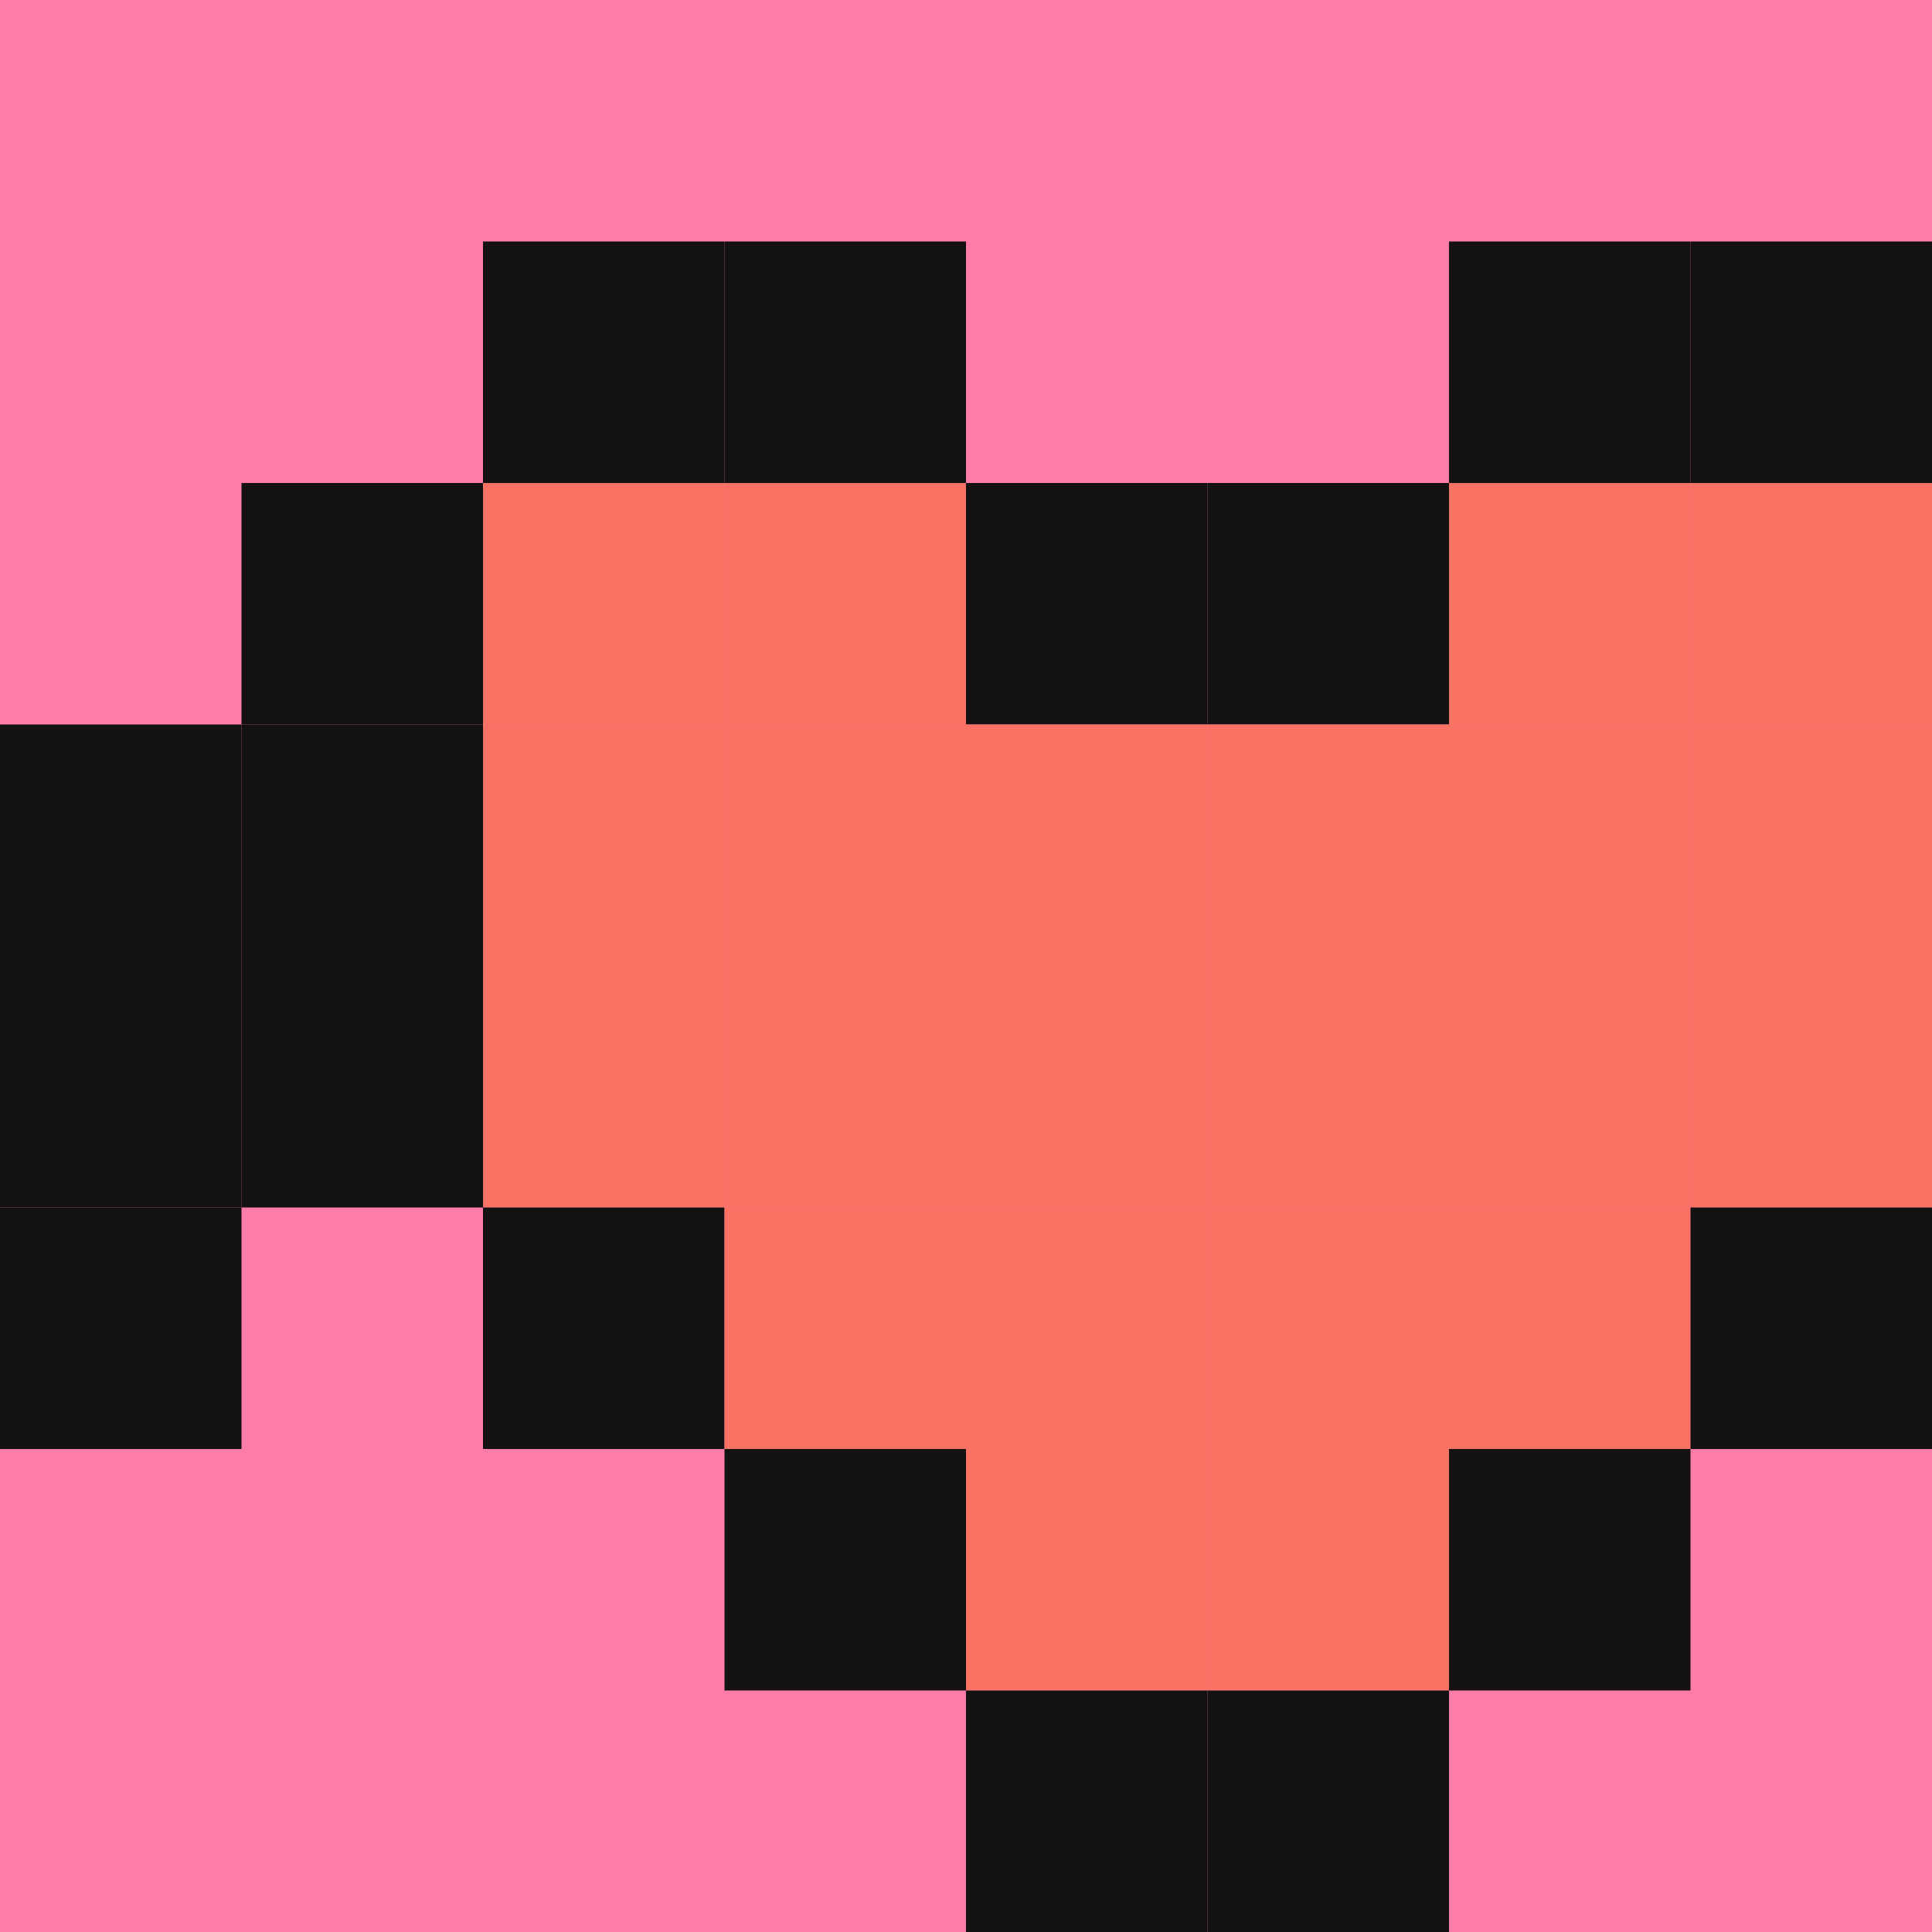
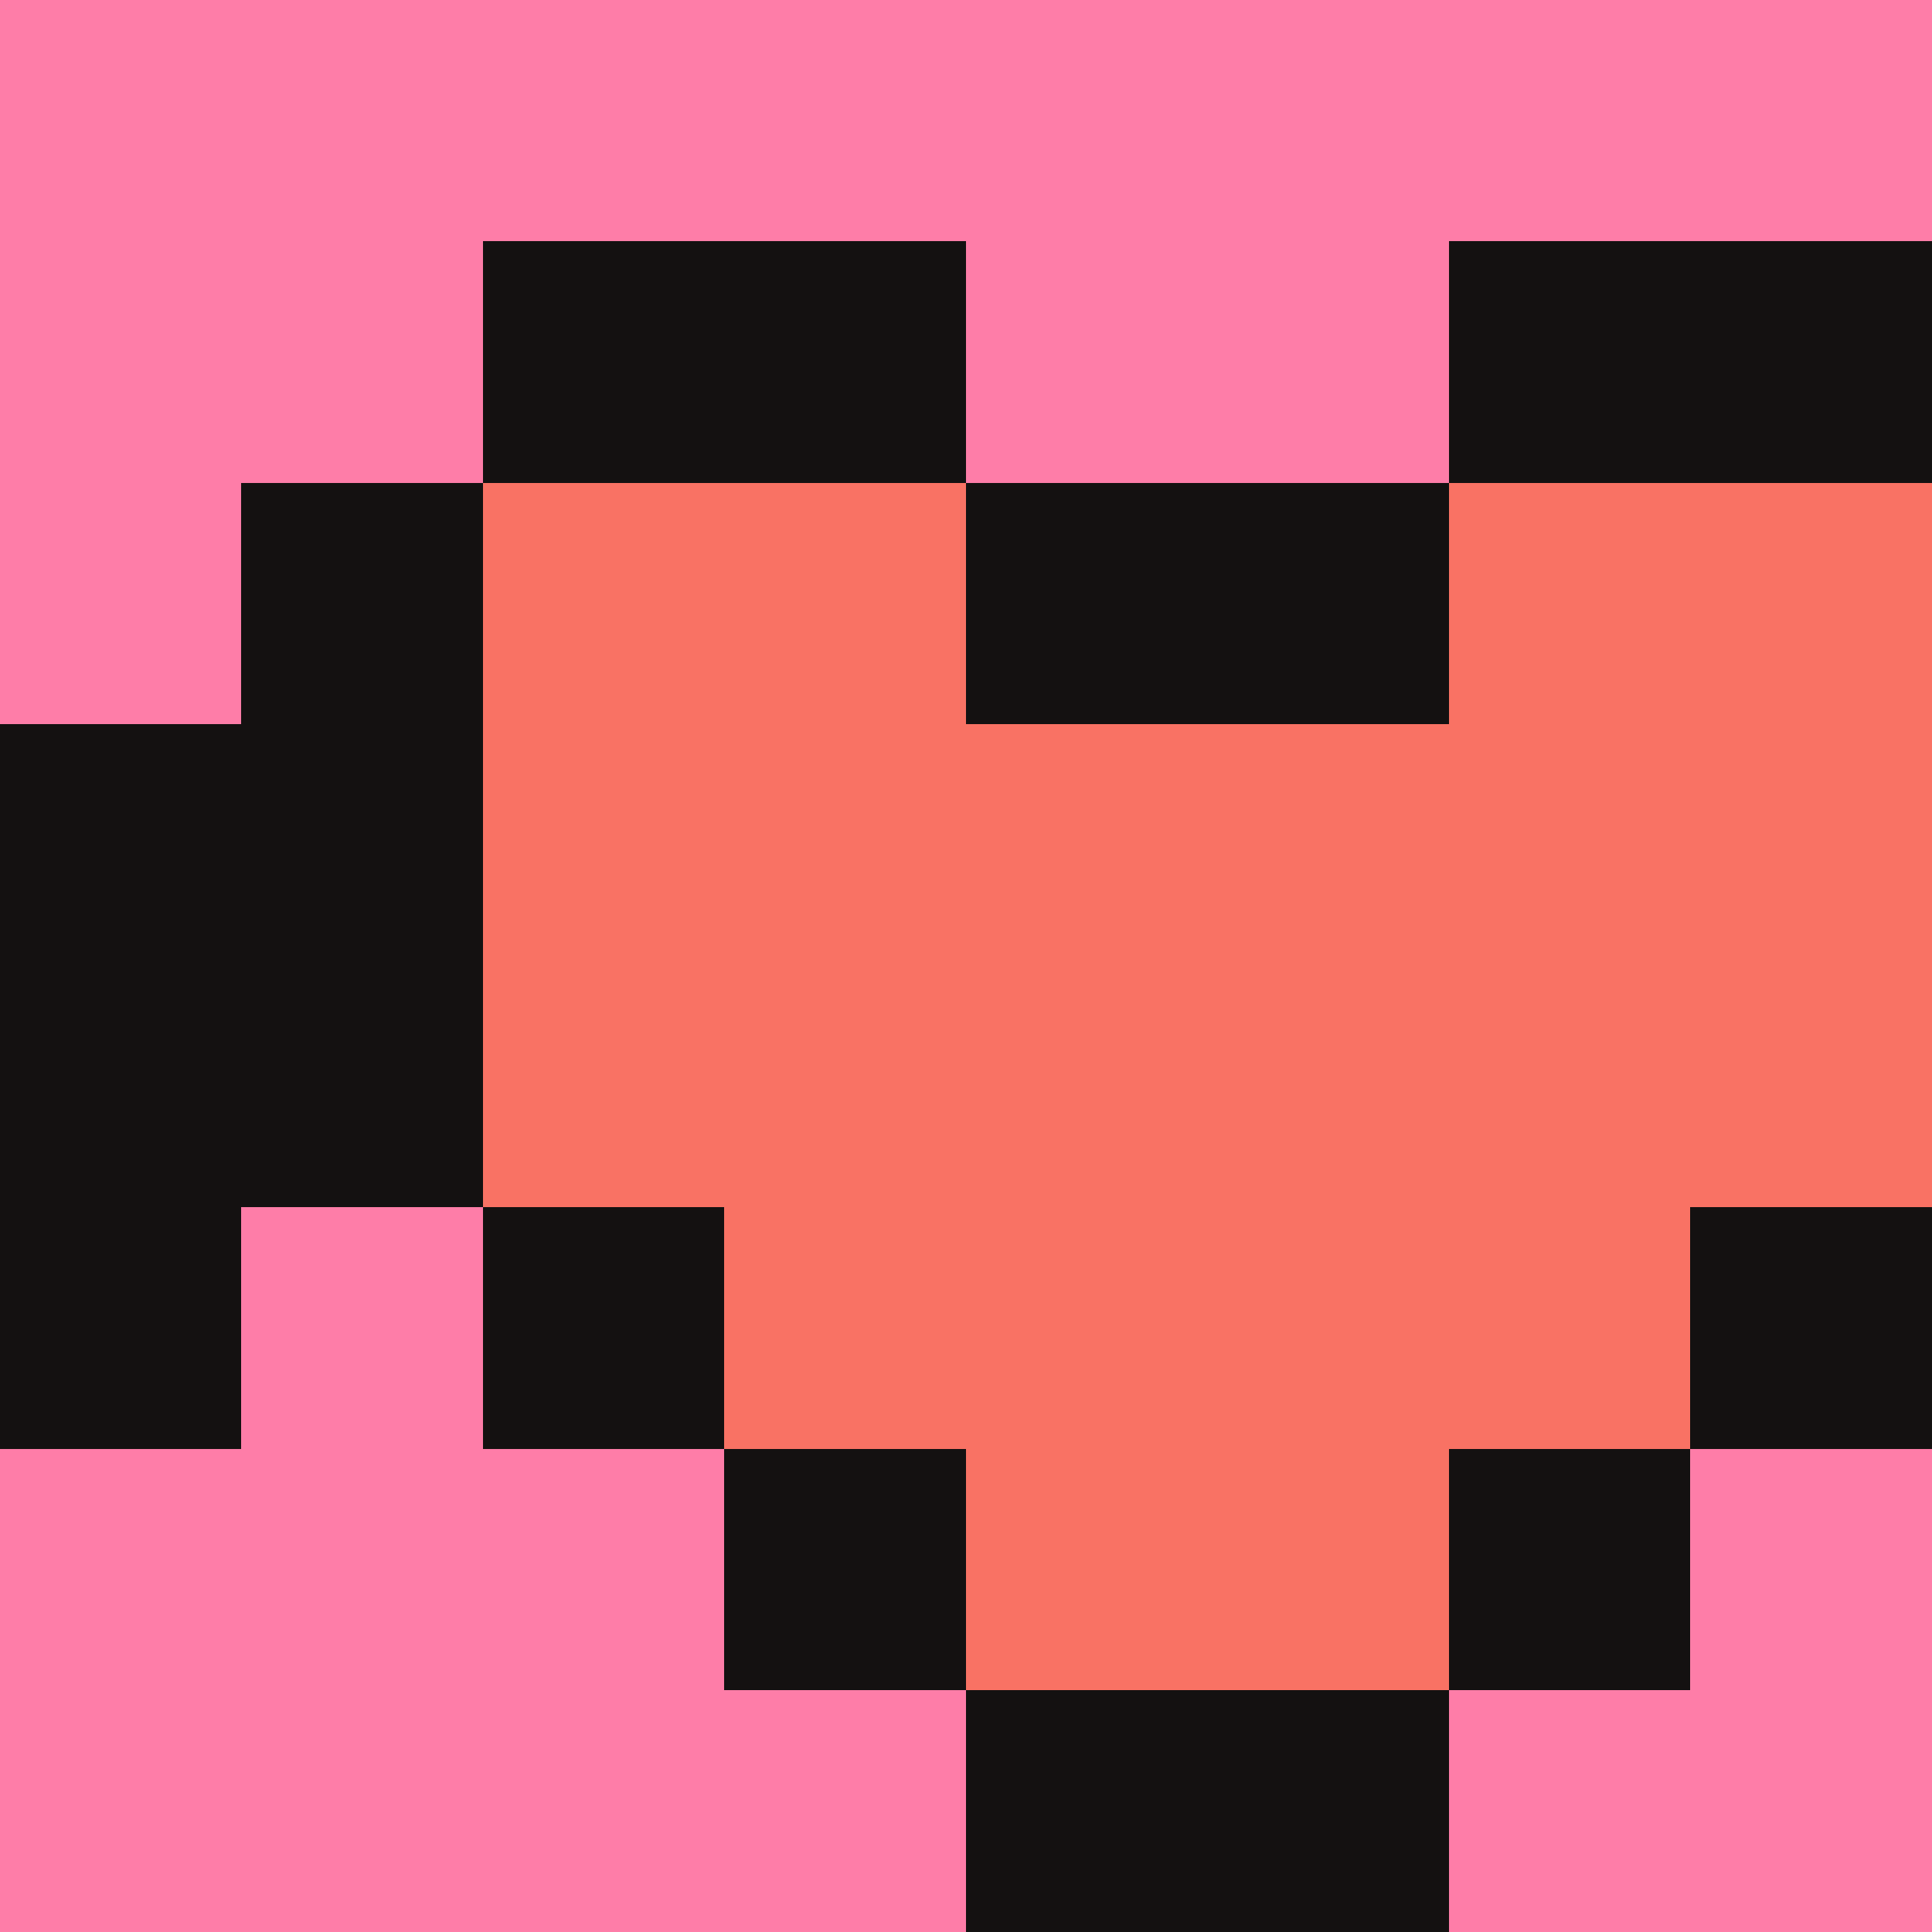
- <svg xmlns="http://www.w3.org/2000/svg" viewBox="0 0 24 24" width="44" height="44" style="image-rendering:pixelated">
-   <rect width="24" height="24" fill="#FE7DA8" />
-   <rect x="0" y="0" width="3" height="3" fill="#FE7DA8" />
-   <rect x="6" y="3" width="3" height="3" fill="#141111" />
-   <rect x="9" y="3" width="3" height="3" fill="#141111" />
-   <rect x="18" y="3" width="3" height="3" fill="#141111" />
-   <rect x="21" y="3" width="3" height="3" fill="#141111" />
-   <rect x="3" y="6" width="3" height="3" fill="#141111" />
-   <rect x="6" y="6" width="3" height="3" fill="#F97264" />
-   <rect x="9" y="6" width="3" height="3" fill="#F97264" />
-   <rect x="12" y="6" width="3" height="3" fill="#141111" />
-   <rect x="15" y="6" width="3" height="3" fill="#141111" />
-   <rect x="18" y="6" width="3" height="3" fill="#F97264" />
-   <rect x="21" y="6" width="3" height="3" fill="#F97264" />
-   <rect x="0" y="9" width="3" height="3" fill="#141111" />
-   <rect x="3" y="9" width="3" height="3" fill="#141111" />
-   <rect x="6" y="9" width="3" height="3" fill="#F97264" />
-   <rect x="9" y="9" width="3" height="3" fill="#F97264" />
-   <rect x="12" y="9" width="3" height="3" fill="#F97264" />
-   <rect x="15" y="9" width="3" height="3" fill="#F97264" />
-   <rect x="18" y="9" width="3" height="3" fill="#F97264" />
-   <rect x="21" y="9" width="3" height="3" fill="#F97264" />
-   <rect x="0" y="12" width="3" height="3" fill="#141111" />
-   <rect x="3" y="12" width="3" height="3" fill="#141111" />
-   <rect x="6" y="12" width="3" height="3" fill="#F97264" />
-   <rect x="9" y="12" width="3" height="3" fill="#F97264" />
-   <rect x="12" y="12" width="3" height="3" fill="#F97264" />
-   <rect x="15" y="12" width="3" height="3" fill="#F97264" />
-   <rect x="18" y="12" width="3" height="3" fill="#F97264" />
-   <rect x="21" y="12" width="3" height="3" fill="#F97264" />
-   <rect x="0" y="15" width="3" height="3" fill="#141111" />
-   <rect x="6" y="15" width="3" height="3" fill="#141111" />
-   <rect x="9" y="15" width="3" height="3" fill="#F97264" />
-   <rect x="12" y="15" width="3" height="3" fill="#F97264" />
-   <rect x="15" y="15" width="3" height="3" fill="#F97264" />
-   <rect x="18" y="15" width="3" height="3" fill="#F97264" />
-   <rect x="21" y="15" width="3" height="3" fill="#141111" />
-   <rect x="9" y="18" width="3" height="3" fill="#141111" />
-   <rect x="12" y="18" width="3" height="3" fill="#F97264" />
-   <rect x="15" y="18" width="3" height="3" fill="#F97264" />
-   <rect x="18" y="18" width="3" height="3" fill="#141111" />
-   <rect x="12" y="21" width="3" height="3" fill="#141111" />
-   <rect x="15" y="21" width="3" height="3" fill="#141111" />
+ <svg xmlns="http://www.w3.org/2000/svg" viewBox="0 0 8 8" width="44" height="44" shape-rendering="crispEdges">
+   <rect width="8" height="8" fill="#FE7DA8" />
+   <rect x="0" y="0" width="1" height="1" fill="#FE7DA8" />
+   <rect x="2" y="1" width="1" height="1" fill="#141111" />
+   <rect x="3" y="1" width="1" height="1" fill="#141111" />
+   <rect x="6" y="1" width="1" height="1" fill="#141111" />
+   <rect x="7" y="1" width="1" height="1" fill="#141111" />
+   <rect x="1" y="2" width="1" height="1" fill="#141111" />
+   <rect x="2" y="2" width="1" height="1" fill="#F97264" />
+   <rect x="3" y="2" width="1" height="1" fill="#F97264" />
+   <rect x="4" y="2" width="1" height="1" fill="#141111" />
+   <rect x="5" y="2" width="1" height="1" fill="#141111" />
+   <rect x="6" y="2" width="1" height="1" fill="#F97264" />
+   <rect x="7" y="2" width="1" height="1" fill="#F97264" />
+   <rect x="0" y="3" width="1" height="1" fill="#141111" />
+   <rect x="1" y="3" width="1" height="1" fill="#141111" />
+   <rect x="2" y="3" width="1" height="1" fill="#F97264" />
+   <rect x="3" y="3" width="1" height="1" fill="#F97264" />
+   <rect x="4" y="3" width="1" height="1" fill="#F97264" />
+   <rect x="5" y="3" width="1" height="1" fill="#F97264" />
+   <rect x="6" y="3" width="1" height="1" fill="#F97264" />
+   <rect x="7" y="3" width="1" height="1" fill="#F97264" />
+   <rect x="0" y="4" width="1" height="1" fill="#141111" />
+   <rect x="1" y="4" width="1" height="1" fill="#141111" />
+   <rect x="2" y="4" width="1" height="1" fill="#F97264" />
+   <rect x="3" y="4" width="1" height="1" fill="#F97264" />
+   <rect x="4" y="4" width="1" height="1" fill="#F97264" />
+   <rect x="5" y="4" width="1" height="1" fill="#F97264" />
+   <rect x="6" y="4" width="1" height="1" fill="#F97264" />
+   <rect x="7" y="4" width="1" height="1" fill="#F97264" />
+   <rect x="0" y="5" width="1" height="1" fill="#141111" />
+   <rect x="2" y="5" width="1" height="1" fill="#141111" />
+   <rect x="3" y="5" width="1" height="1" fill="#F97264" />
+   <rect x="4" y="5" width="1" height="1" fill="#F97264" />
+   <rect x="5" y="5" width="1" height="1" fill="#F97264" />
+   <rect x="6" y="5" width="1" height="1" fill="#F97264" />
+   <rect x="7" y="5" width="1" height="1" fill="#141111" />
+   <rect x="3" y="6" width="1" height="1" fill="#141111" />
+   <rect x="4" y="6" width="1" height="1" fill="#F97264" />
+   <rect x="5" y="6" width="1" height="1" fill="#F97264" />
+   <rect x="6" y="6" width="1" height="1" fill="#141111" />
+   <rect x="4" y="7" width="1" height="1" fill="#141111" />
+   <rect x="5" y="7" width="1" height="1" fill="#141111" />
</svg>
